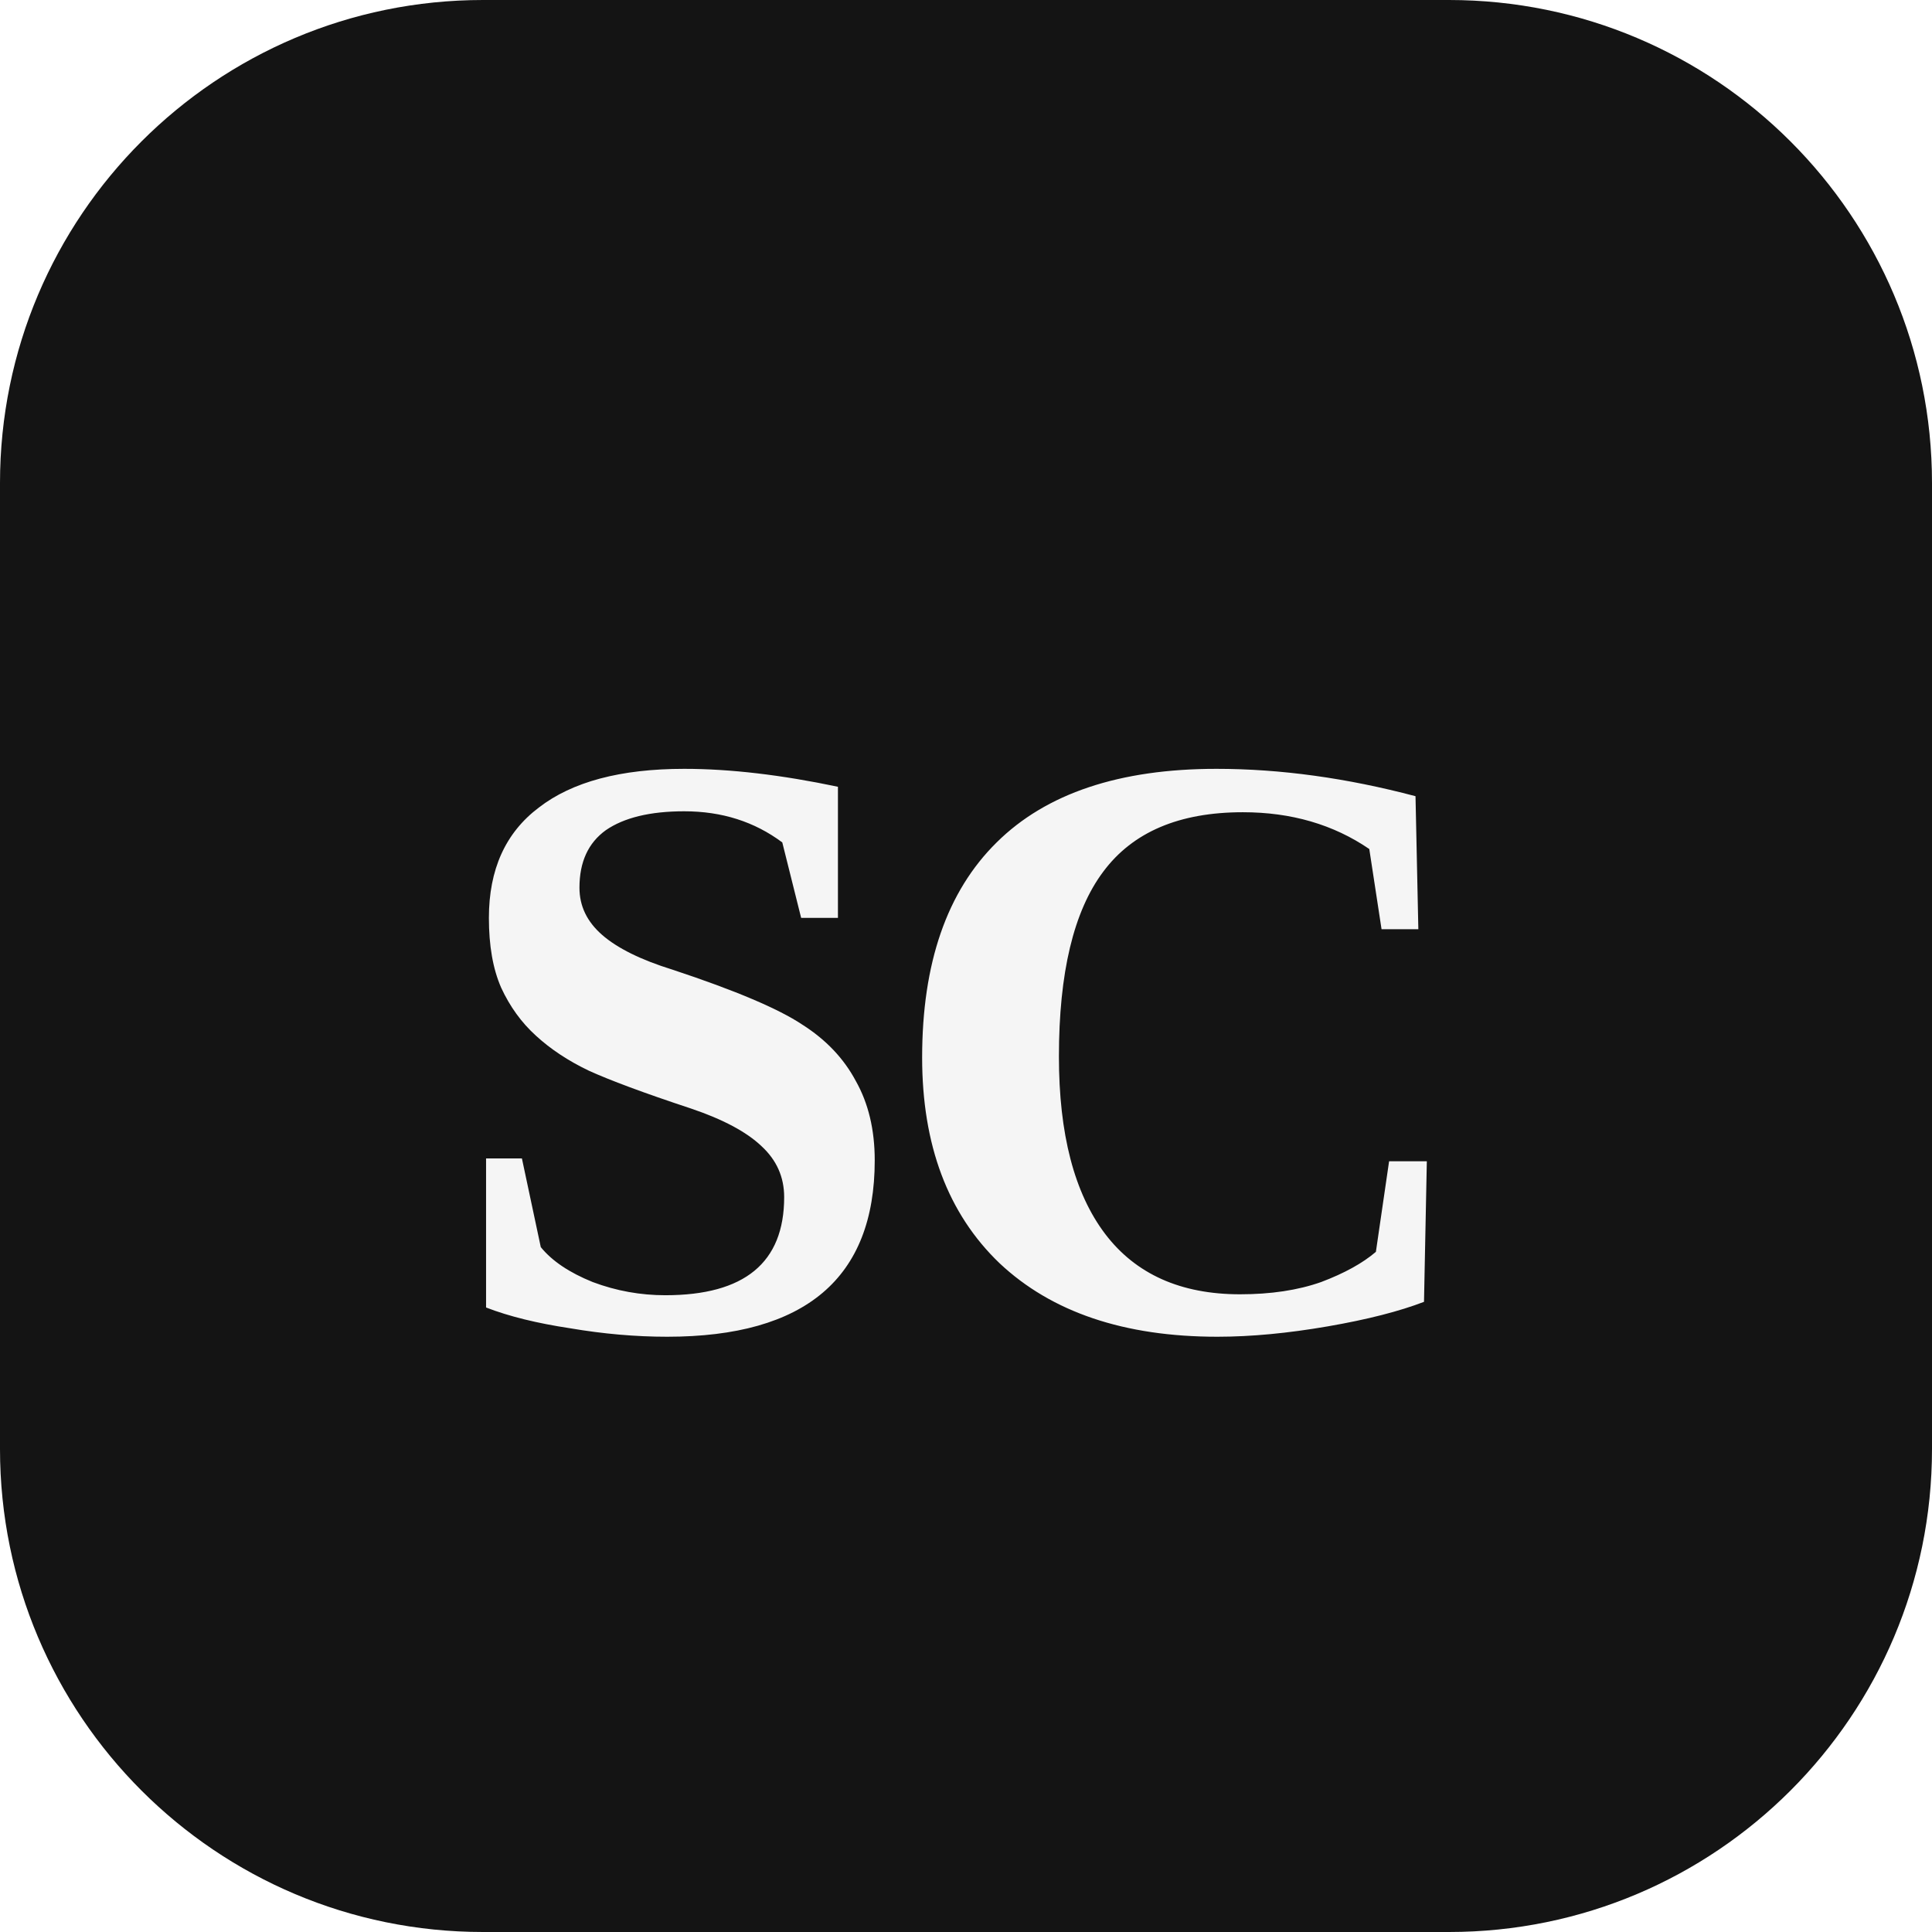
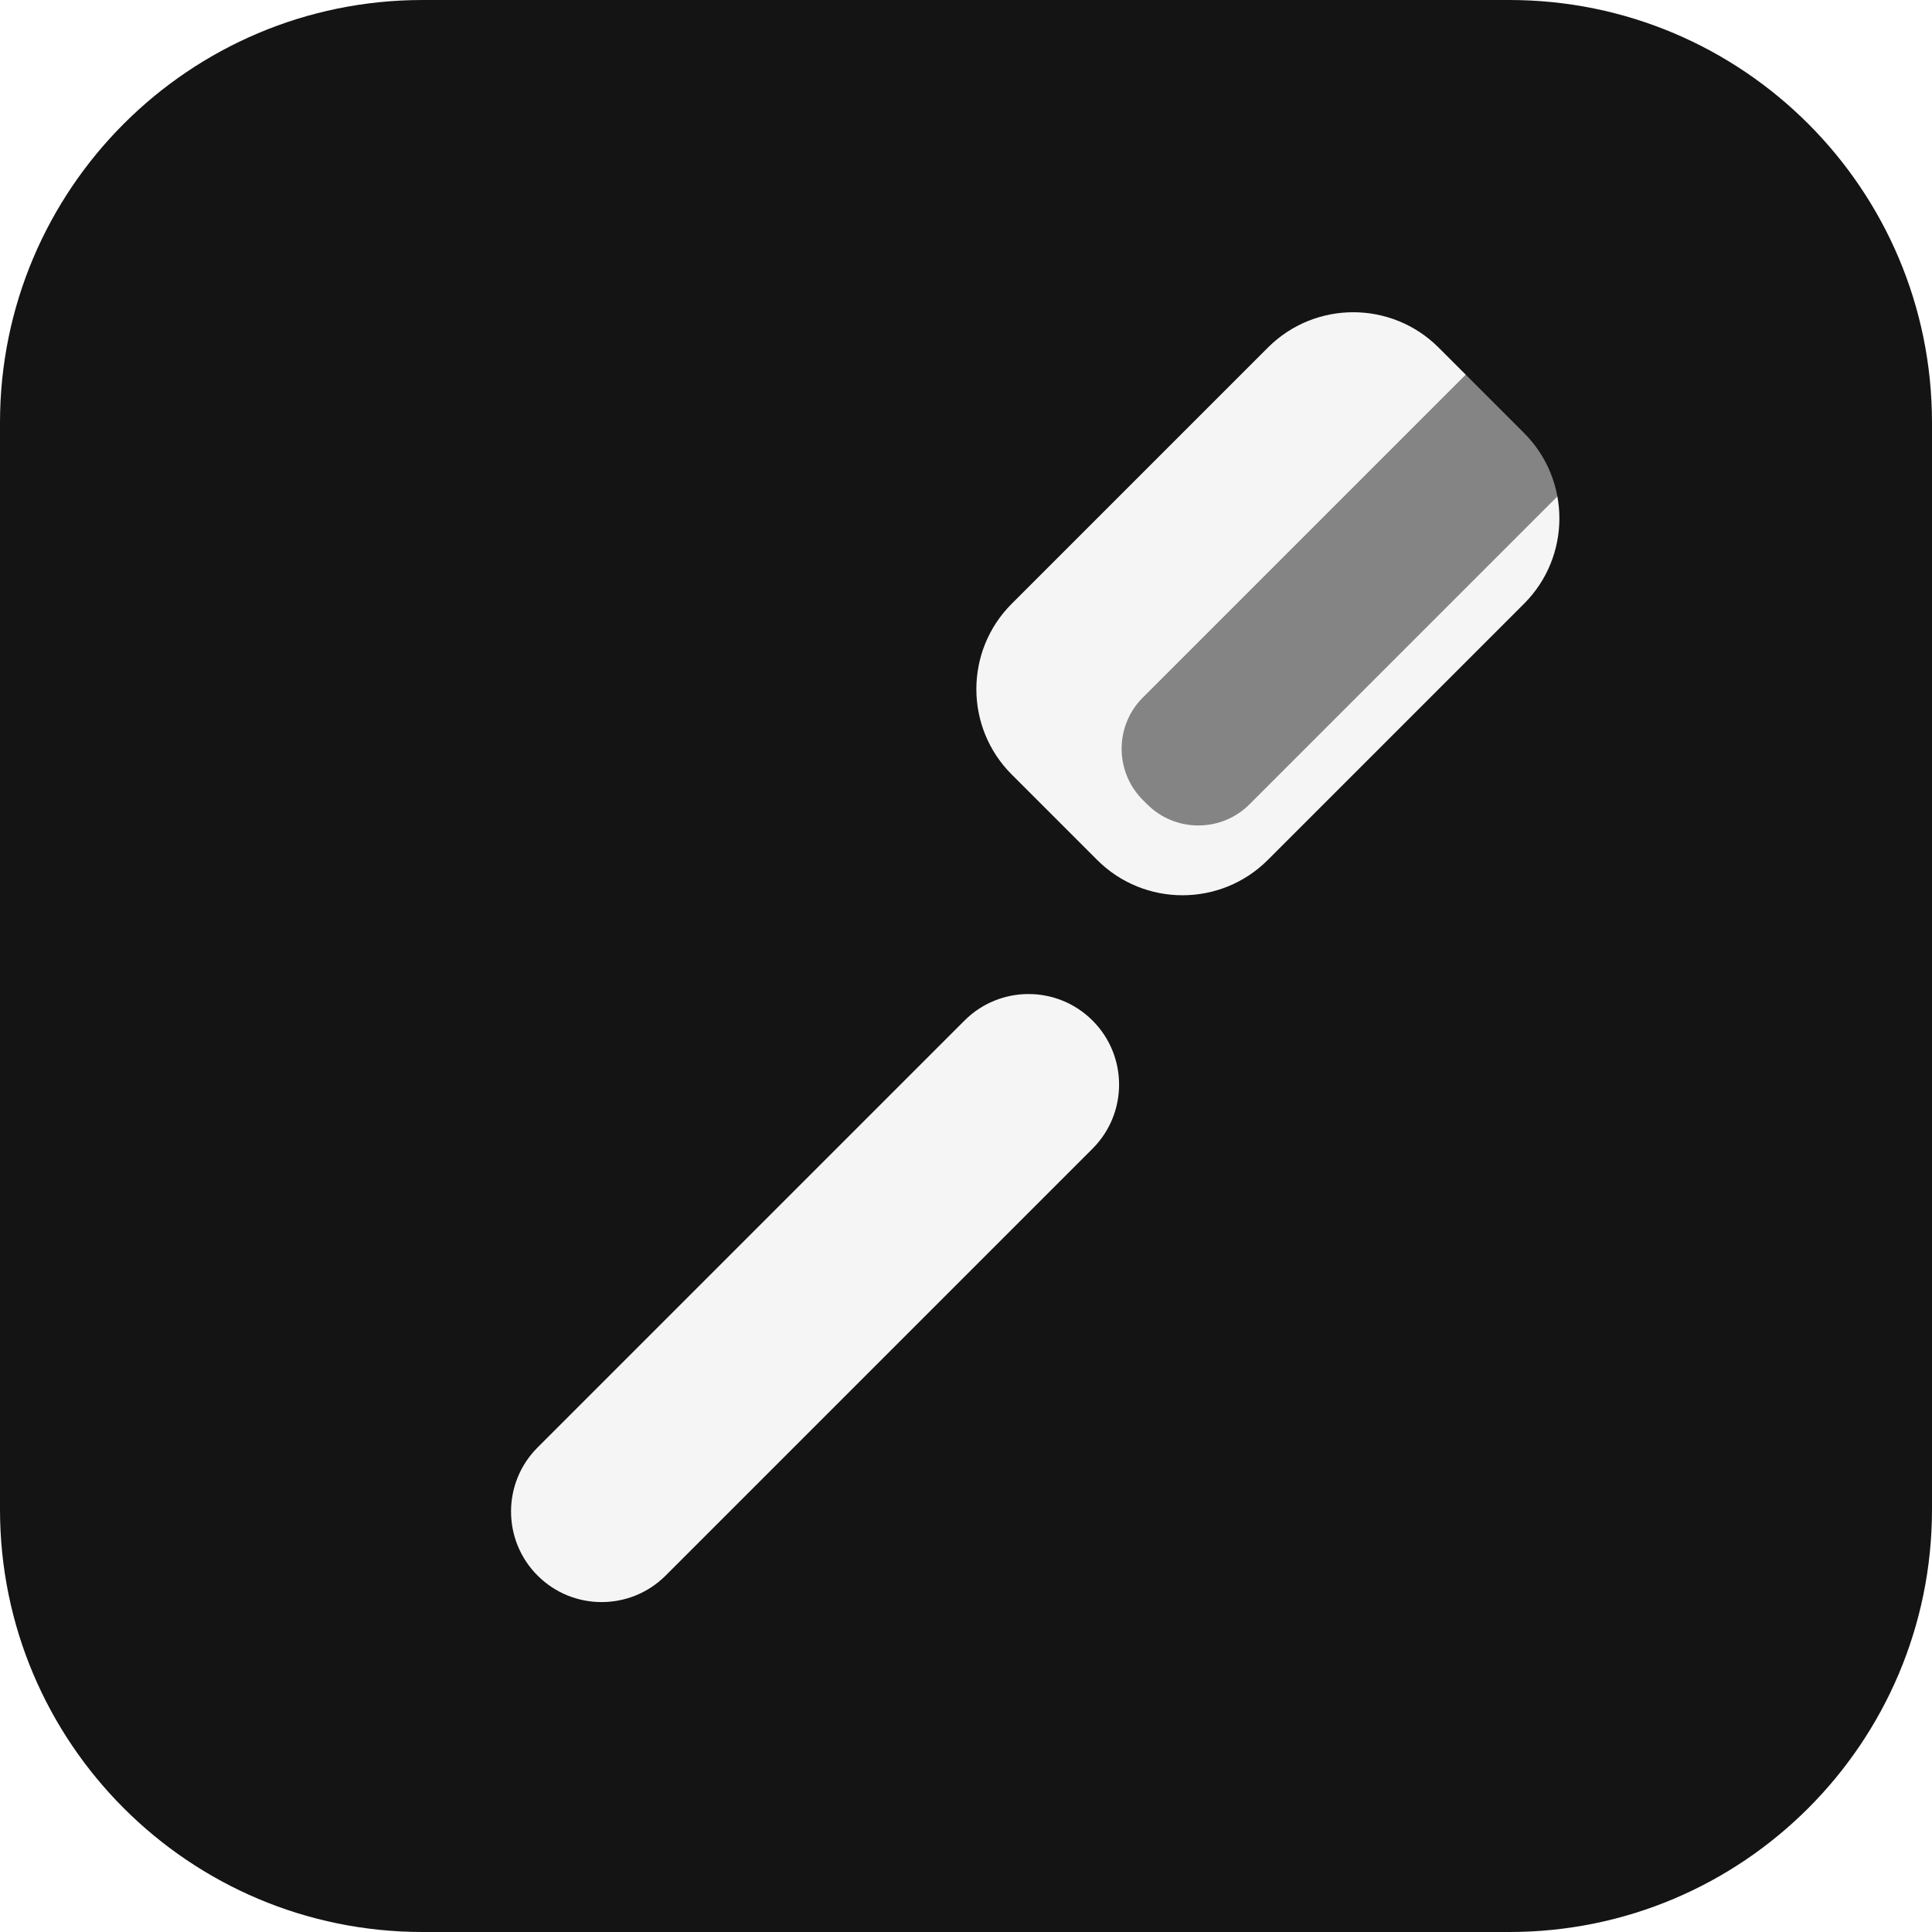
- <svg xmlns="http://www.w3.org/2000/svg" viewBox="0 0 32 32" fill="none">
-   <rect width="32" height="32" rx="8" fill="#141414" />
-   <text x="16" y="22" font-family="Georgia, 'Times New Roman', serif" font-size="14" font-weight="700" fill="#f5f5f5" text-anchor="middle" letter-spacing="-0.5">SC</text>
+ <svg xmlns="http://www.w3.org/2000/svg" viewBox="0 0 32 32">
+   <rect width="32" height="32" rx="7" fill="#141414" />
+   <rect x="7" y="20" width="13" height="3" rx="1.5" fill="#f5f5f5" transform="rotate(-45 13.5 21.5)" />
+   <rect x="16" y="7" width="10" height="6" rx="2" fill="#f5f5f5" transform="rotate(-45 21 10)" />
+   <rect x="17.5" y="8.5" width="10" height="2.5" rx="1.2" fill="#141414" opacity="0.5" transform="rotate(-45 22.5 9.75)" />
</svg>
